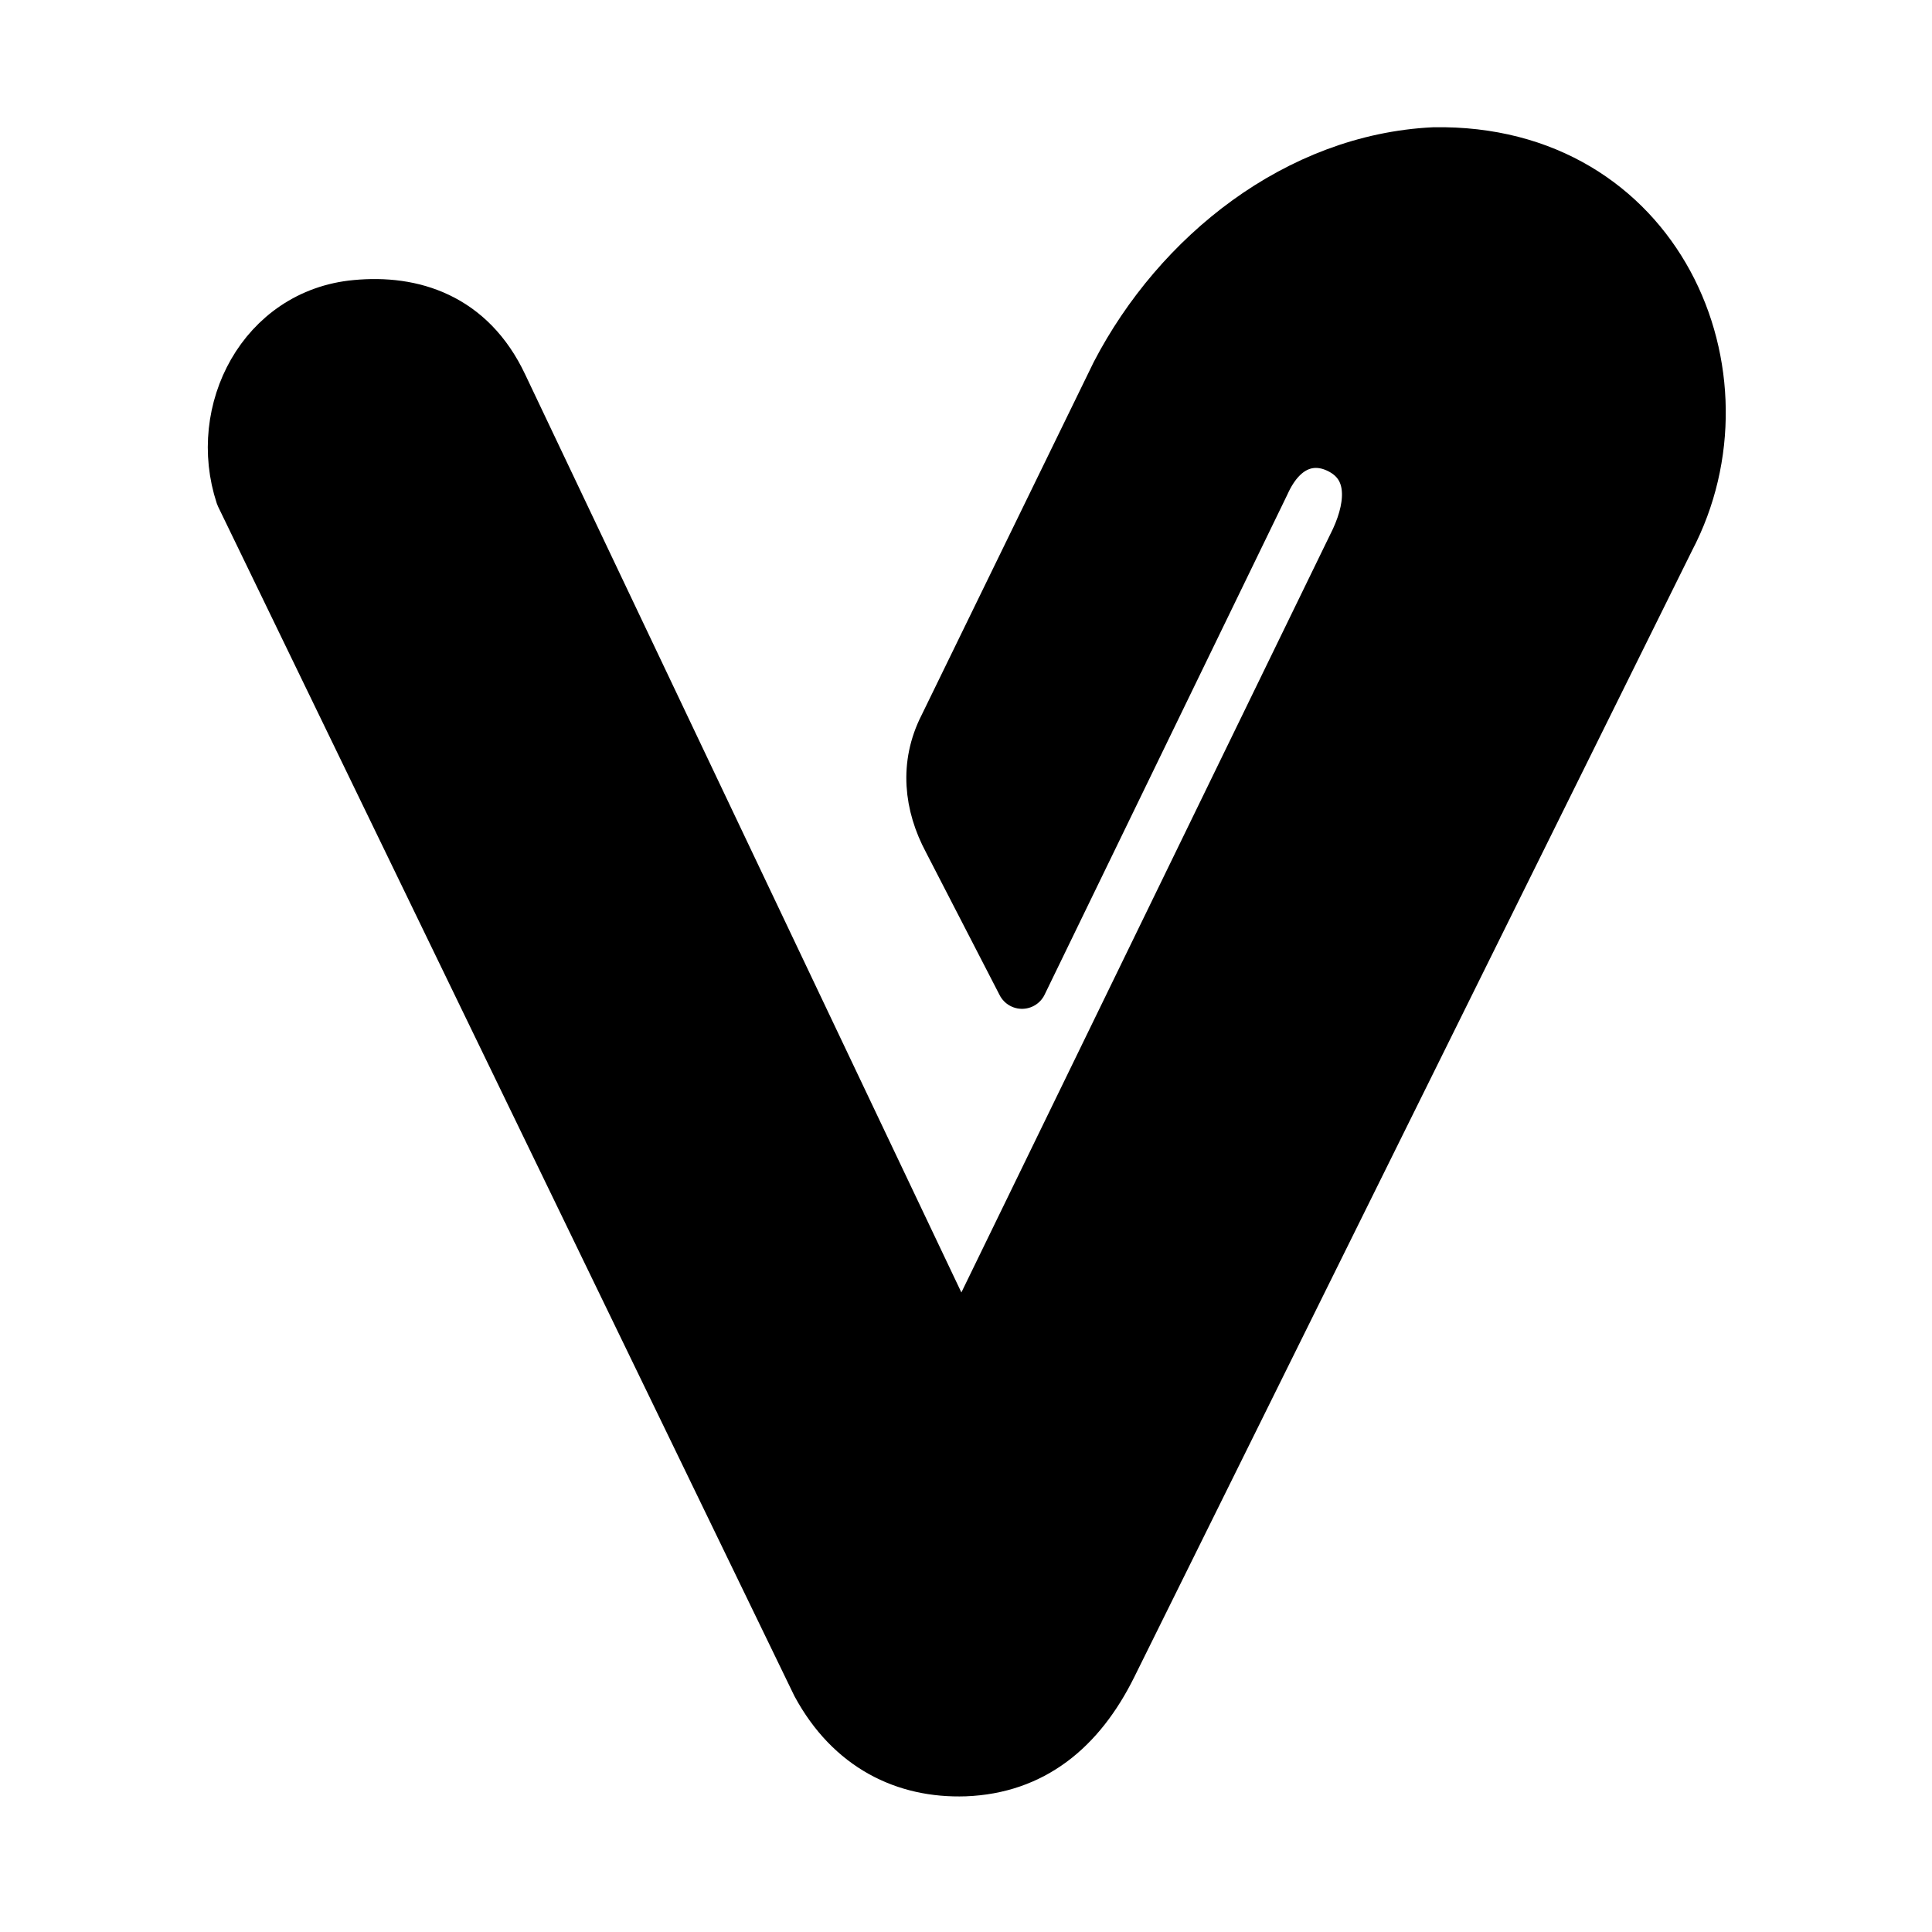
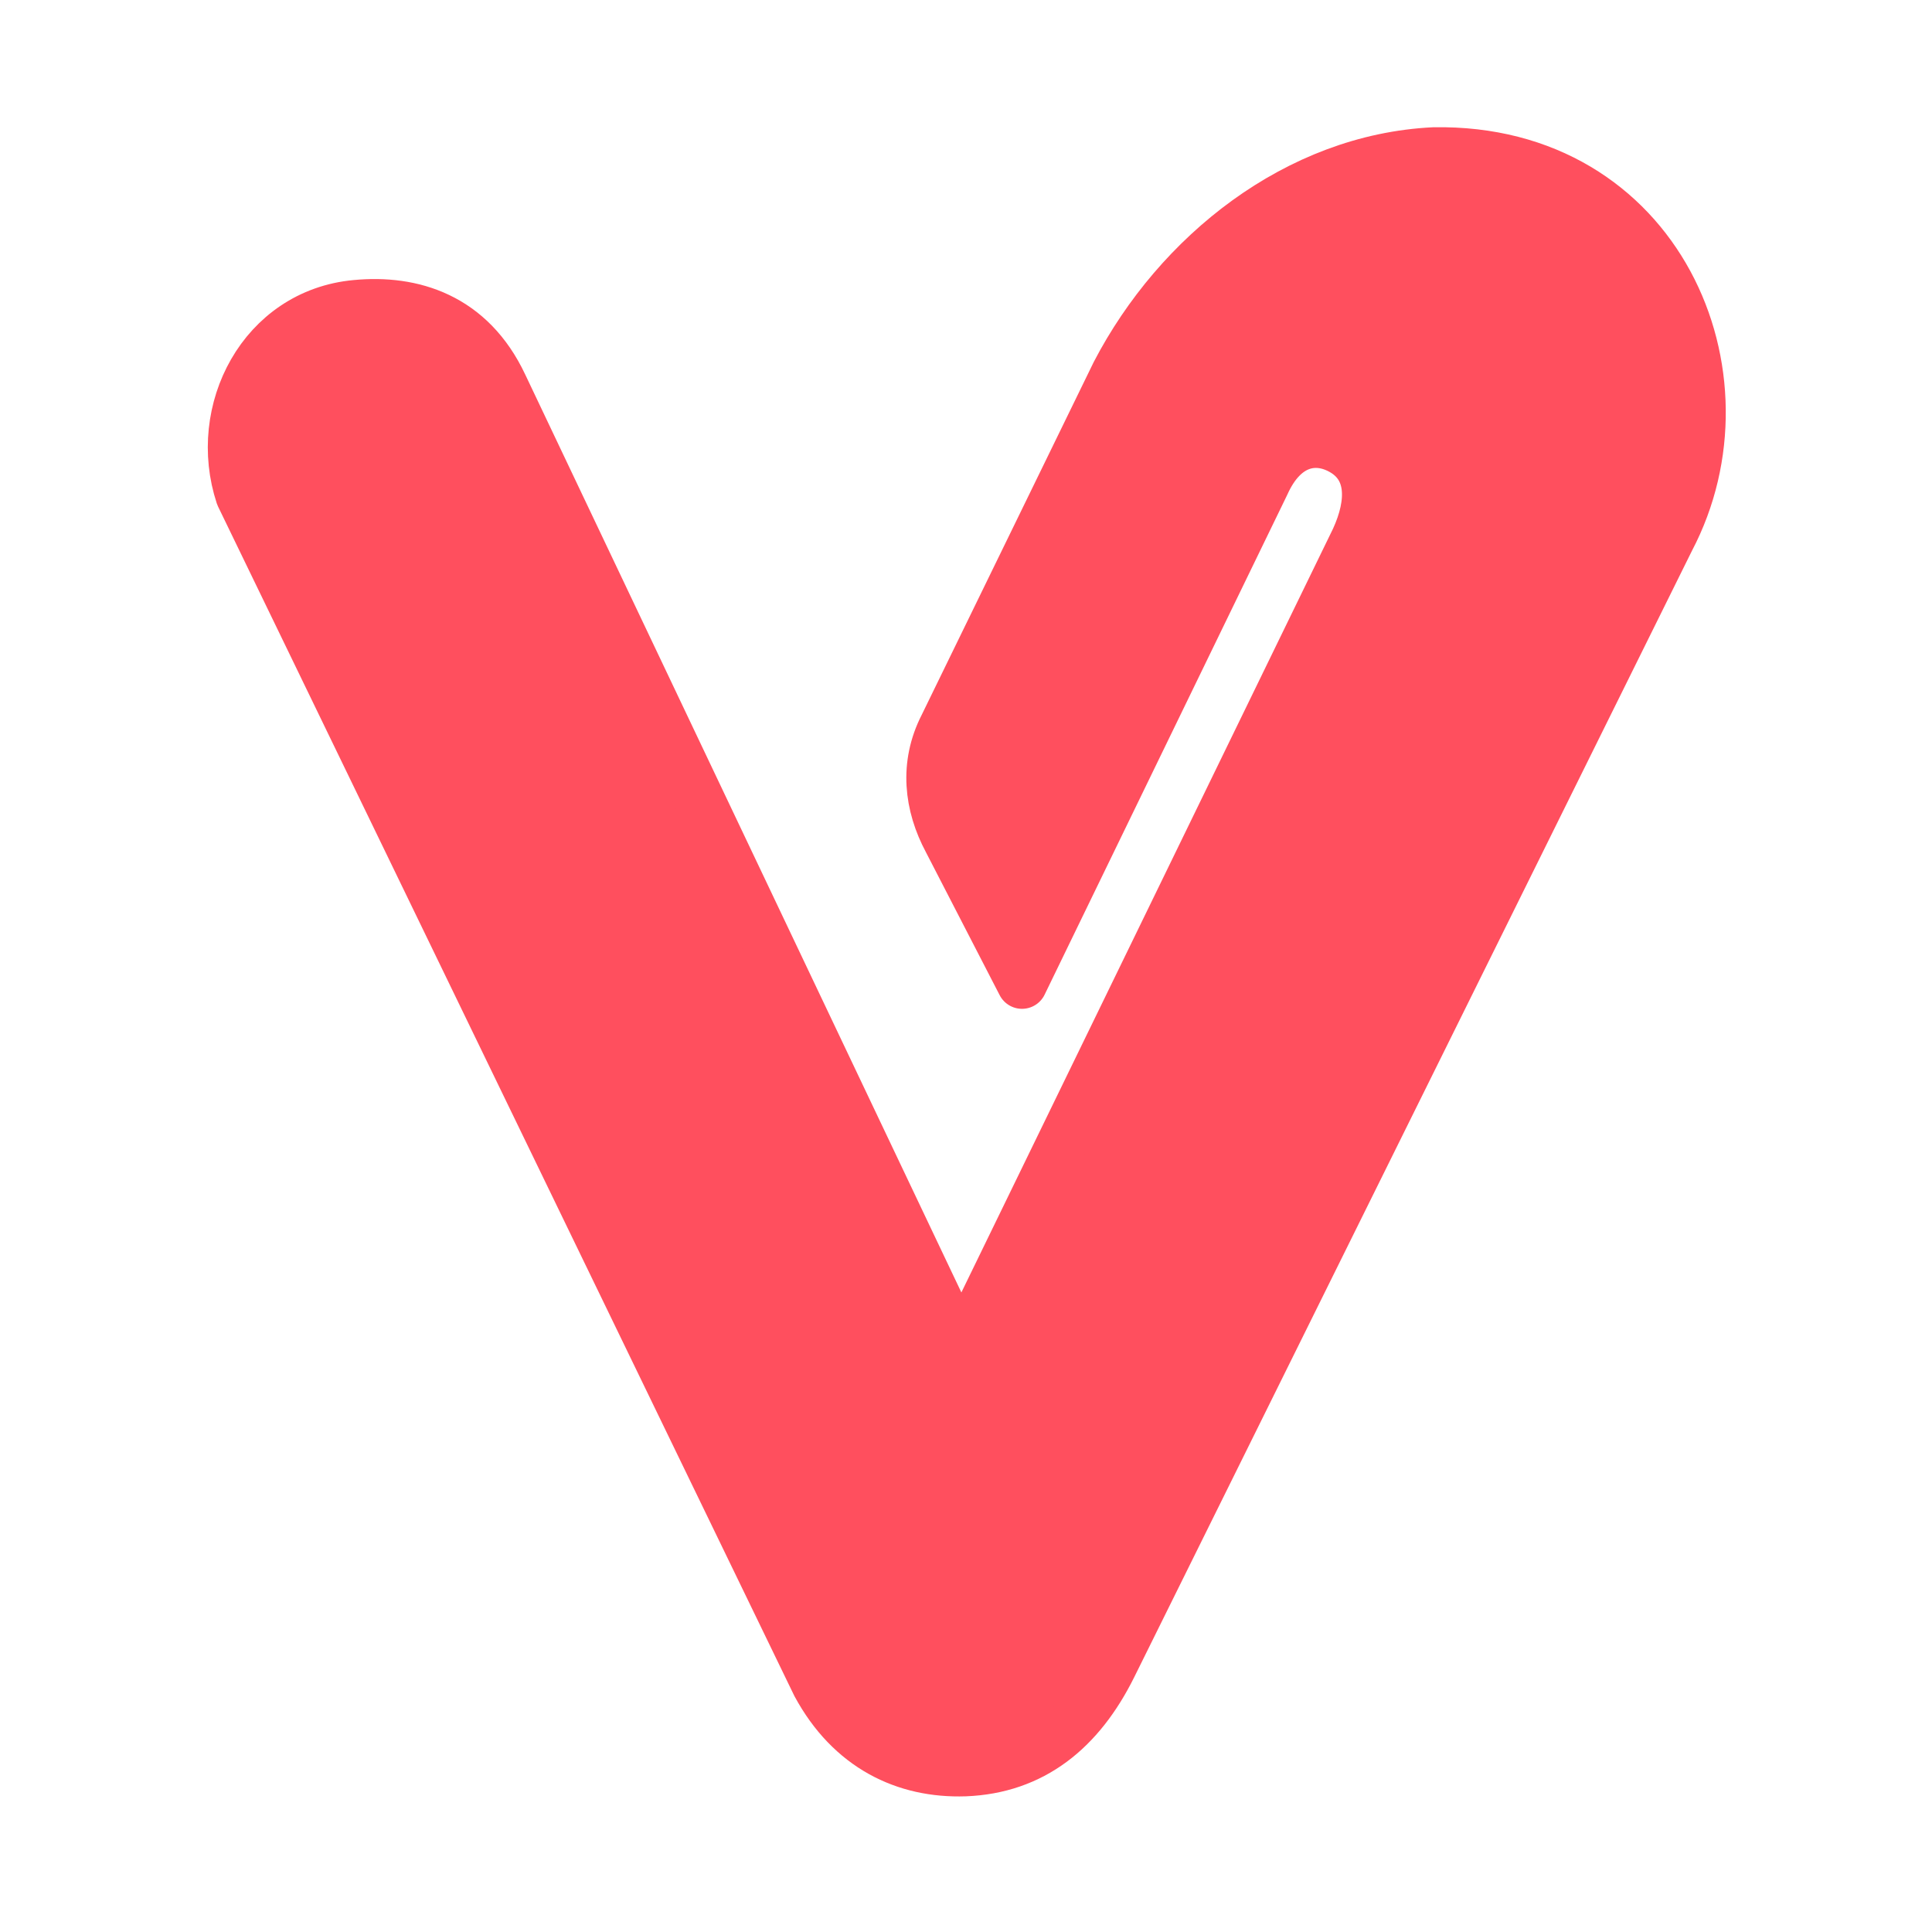
<svg xmlns="http://www.w3.org/2000/svg" viewBox="0 0 200 200" fill="none">
-   <path d="M 137.26,35.21 C 126.39,35.74 116.89,43.33 111.96,52.8 L 98.25,80.92 C 96.69,83.98 97.07,87.19 98.58,90.01 L 104.46,101.41 L 123.78,61.61 C 125.29,58.25 127.83,57.72 129.96,58.93 C 132.35,60.29 132.4,63.06 131.04,66.02 L 99.61,130.61 L 63.09,53.75 C 60.55,48.35 55.91,46.94 51.42,47.37 C 44.01,48.05 40.01,55.79 42.24,62.54 L 88.11,157.21 C 90.8,162.19 95.14,164.28 99.92,164.12 C 105.28,163.91 109.07,160.86 111.61,155.73 L 156.03,66.02 C 162.87,53.01 155.16,34.9 137.26,35.21 Z" fill="currentColor" stroke="currentColor" stroke-width="4" stroke-linejoin="round" transform="translate(100, 100) scale(1.3) translate(-100, -100)" />
+   <path d="M 137.26,35.21 C 126.39,35.74 116.89,43.33 111.96,52.8 L 98.25,80.92 C 96.69,83.98 97.07,87.19 98.58,90.01 L 104.46,101.41 L 123.78,61.61 C 125.29,58.25 127.83,57.72 129.96,58.93 C 132.35,60.29 132.4,63.06 131.04,66.02 L 99.61,130.61 L 63.09,53.75 C 60.55,48.35 55.91,46.94 51.42,47.37 C 44.01,48.05 40.01,55.79 42.24,62.54 L 88.11,157.21 C 90.8,162.19 95.14,164.28 99.92,164.12 C 105.28,163.91 109.07,160.86 111.61,155.73 L 156.03,66.02 C 162.87,53.01 155.16,34.9 137.26,35.21 Z" fill="#ff4f5e" stroke="#ff4f5e" stroke-width="4" stroke-linejoin="round" transform="translate(100, 100) scale(1.3) translate(-100, -100)" />
</svg>
